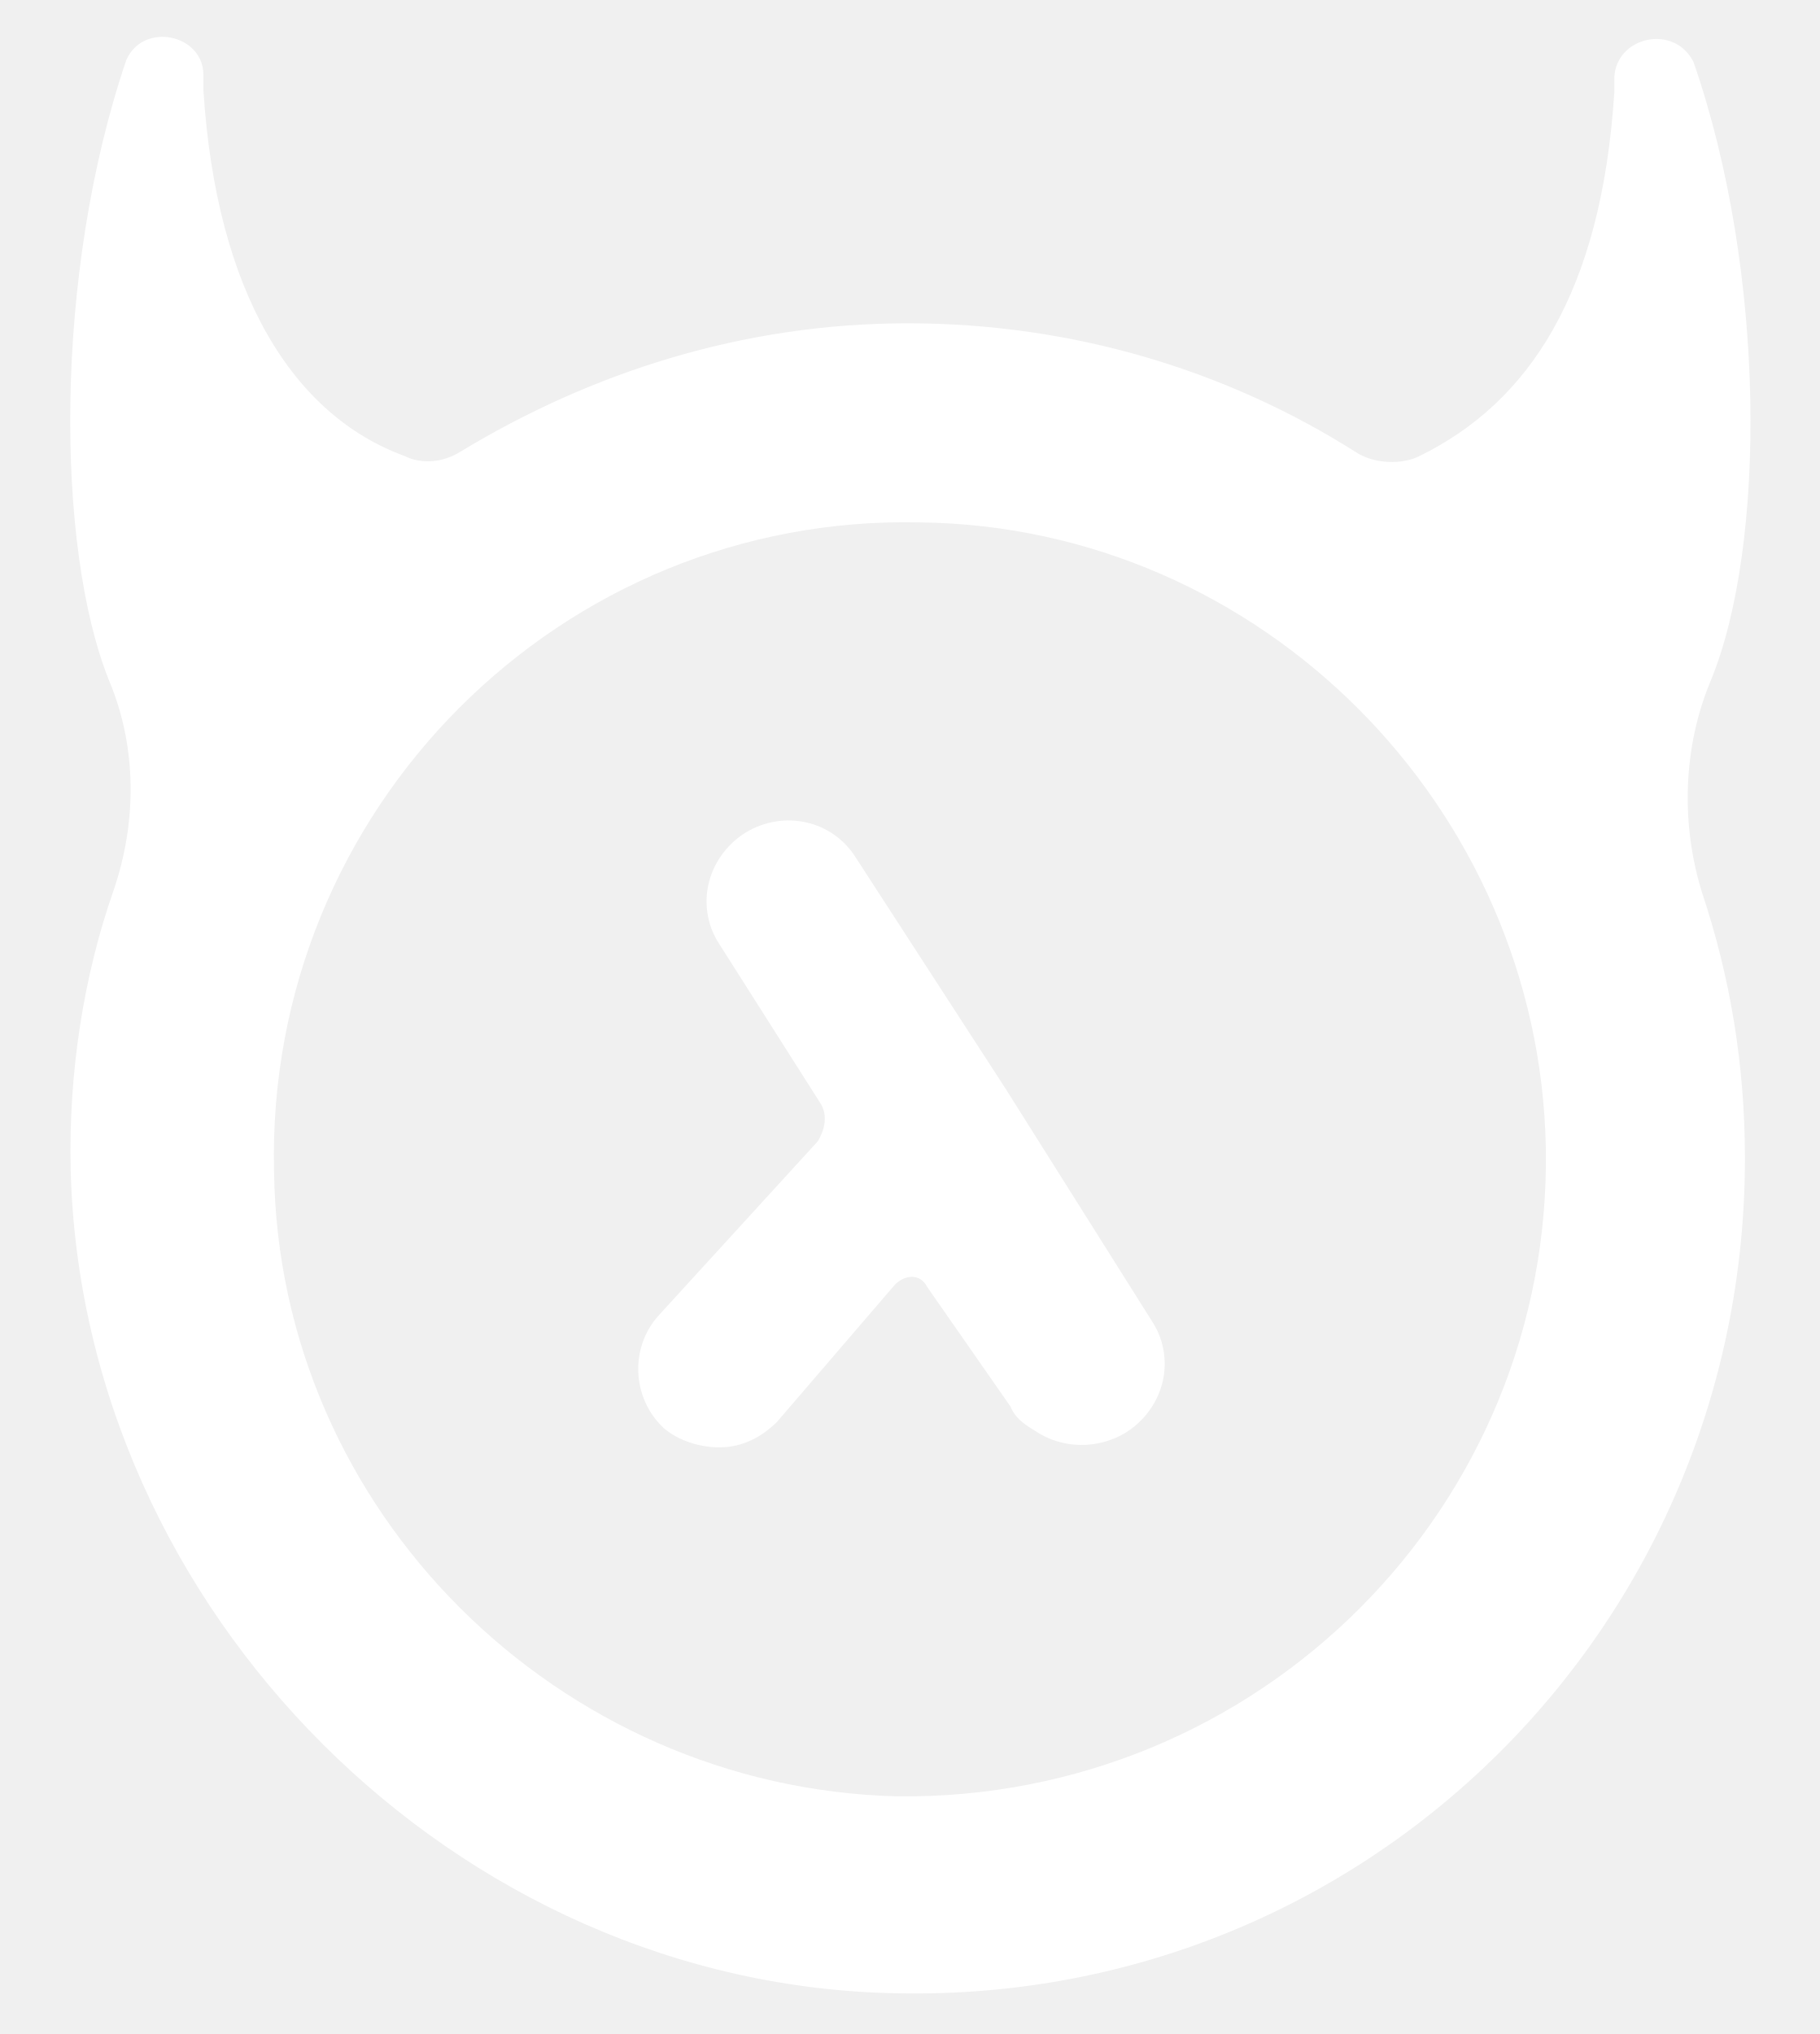
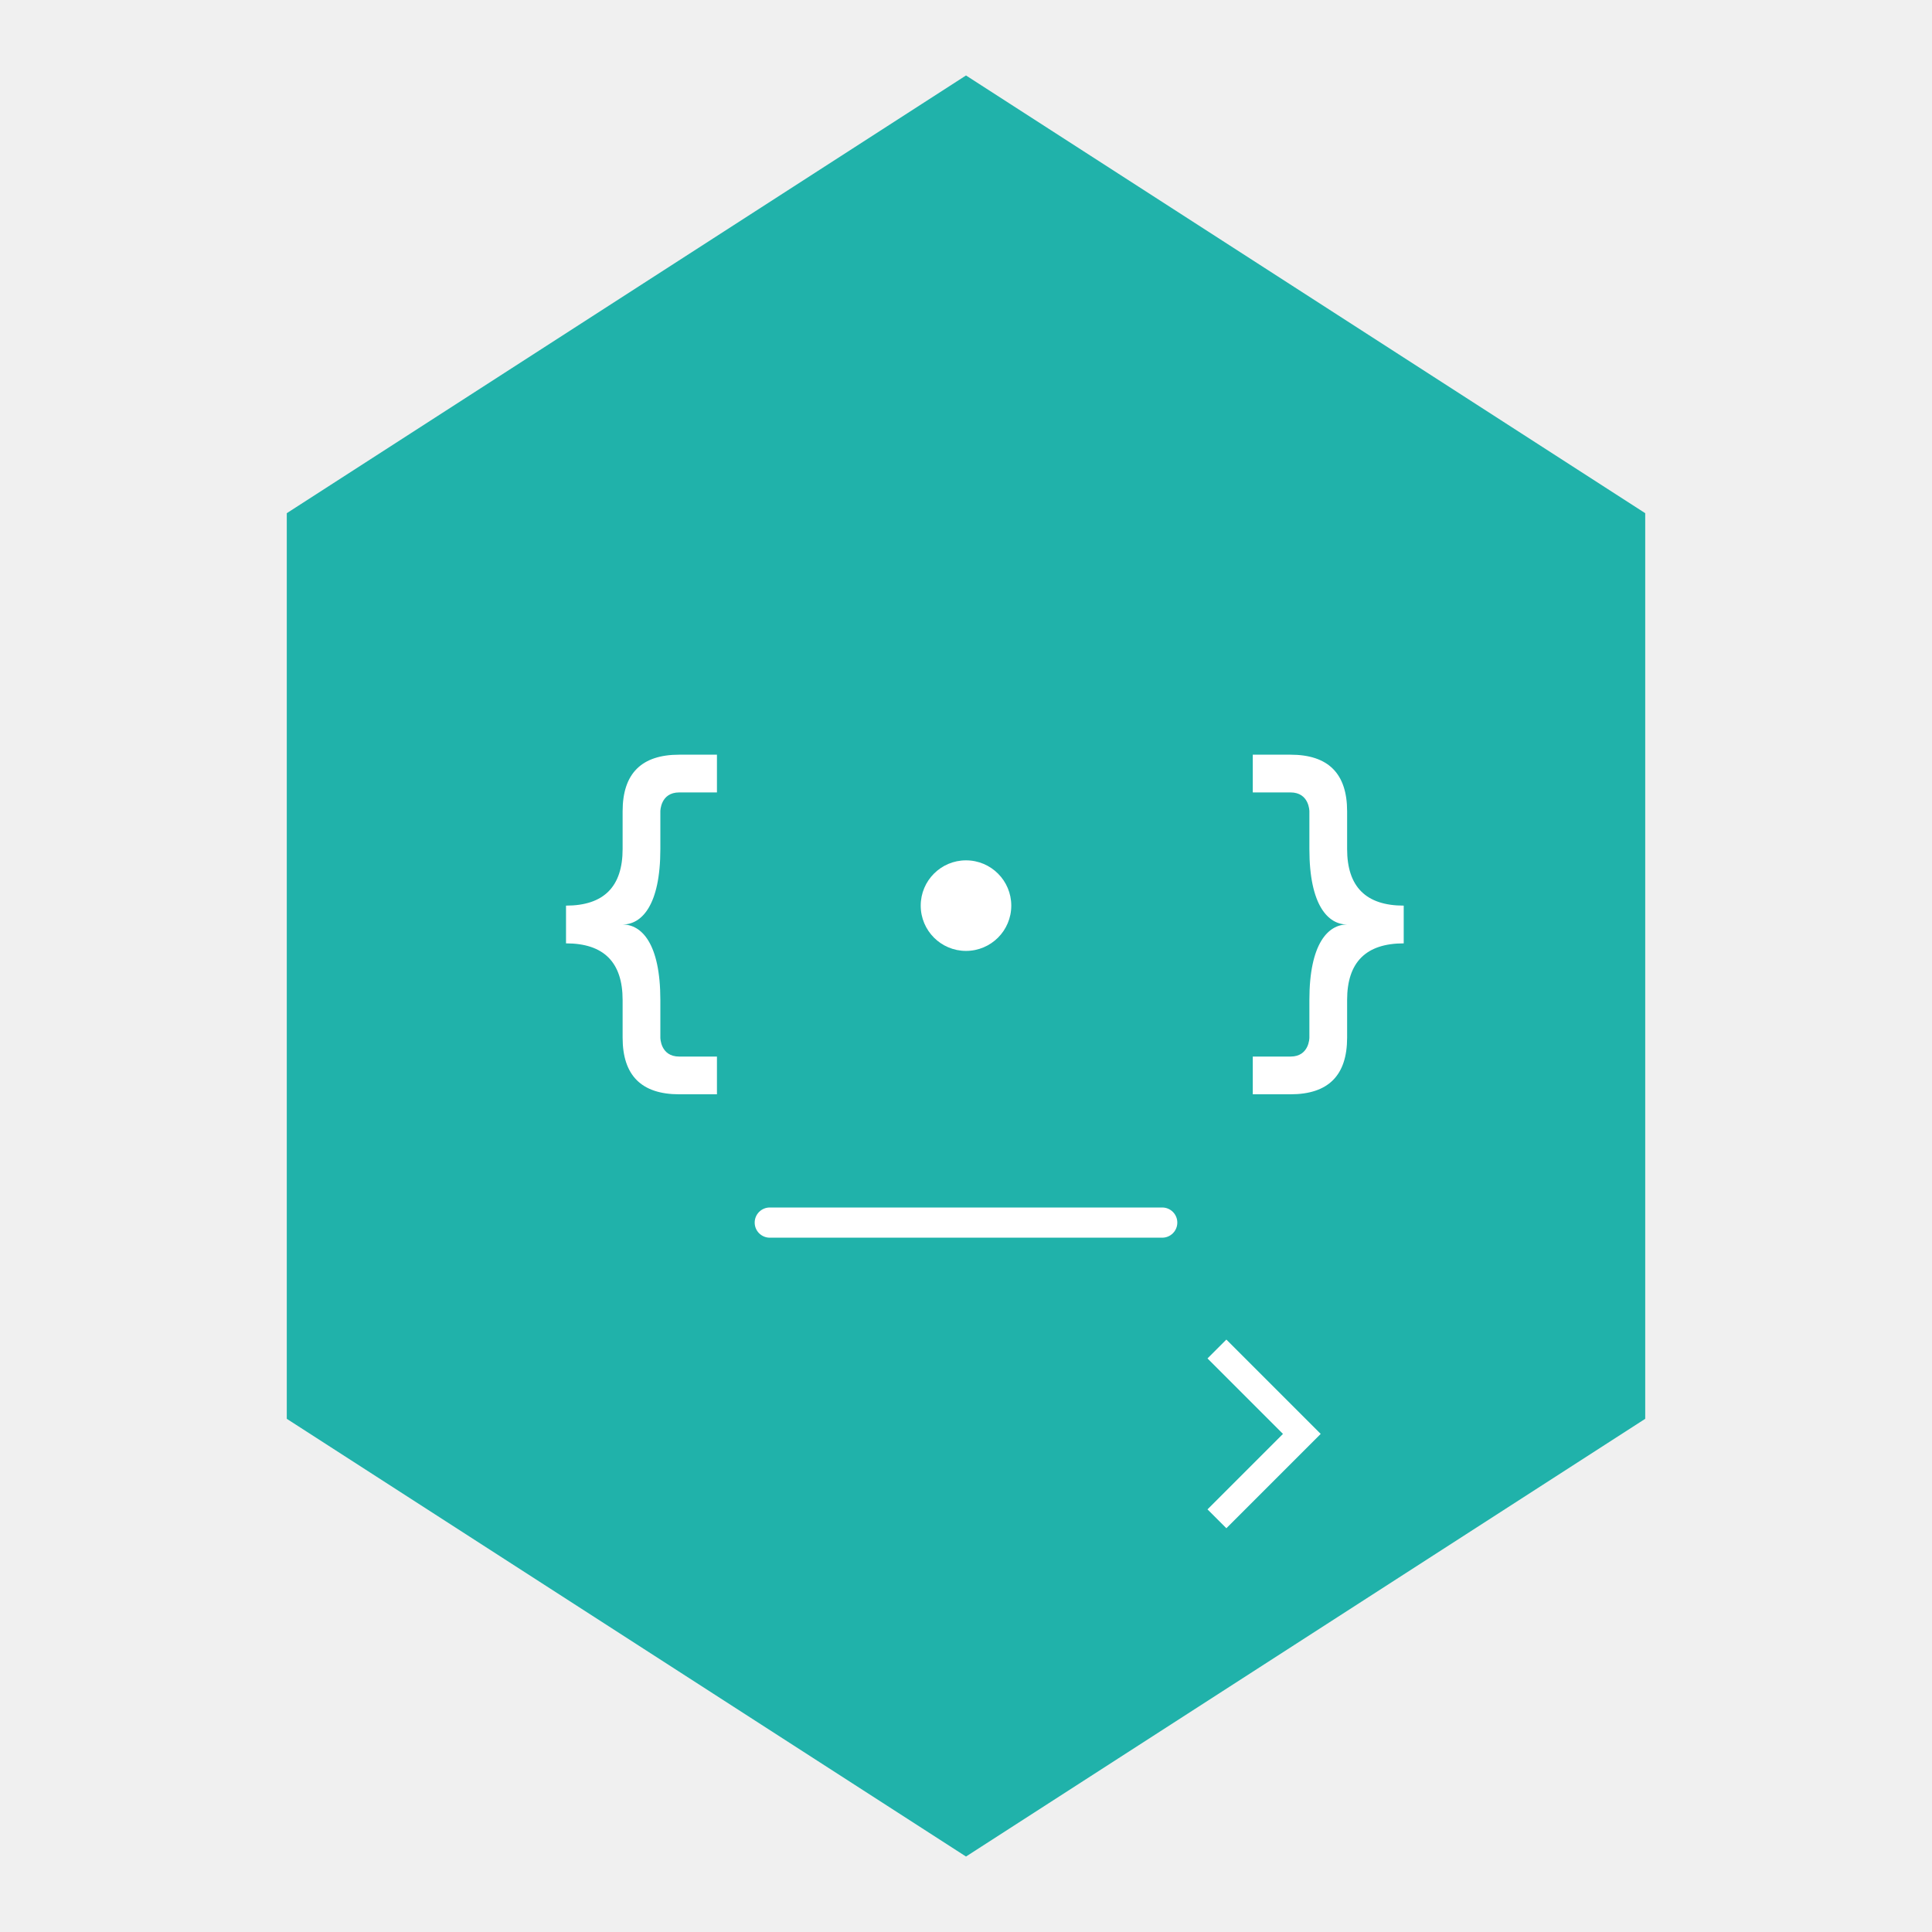
- <svg xmlns="http://www.w3.org/2000/svg" version="1.1" x="0px" y="0px" viewBox="0 0 85 95" style="enable-background:new 0 0 85 95;" xml:space="preserve">
-   <style type="text/css">
- 	.st0{fill:#FFFFFF;}
- </style>
-   <g id="Layer_2">
- </g>
-   <g id="Layer_1">
-     <g>
-       <path class="st0" d="M79.9,31.8c2.6-6.3,2.6-19.1-0.8-28.9l0,0c-0.9-1.8-3.6-1.2-3.7,0.7v0.7c-0.6,9.4-4,14.5-9.1,17    c-0.8,0.4-2.1,0.4-3-0.2c-6-3.8-13.2-6-20.9-6s-14.8,2.3-20.9,6c-0.8,0.5-1.8,0.6-2.6,0.2c-5.2-1.9-8.8-7.6-9.4-17.1V3.5    C9.5,1.6,6.7,1,5.9,2.8c-3.4,10-3.3,22.8-0.8,29c1.3,3.1,1.3,6.6,0.2,9.8c-1.4,4-2.1,8.5-2,13c0.5,20.6,18,38.2,38.7,38.5    C63.8,93.5,81.5,76,81.5,54.1c0-4.4-0.7-8.5-2-12.4C78.5,38.5,78.6,34.9,79.9,31.8z M41.9,83.9C26.1,83.5,13,70.6,12.8,54.7    C12.4,37.8,26.2,24,43,24.4c15.9,0.2,28.9,13.3,29.2,29.2C72.5,70.4,58.8,84.1,41.9,83.9z" />
-       <path class="st0" d="M47,50.9l-7-10.8c-1.1-1.8-3.4-2.3-5.2-1.2c-1.1,0.7-1.8,1.9-1.8,3.2c0,0.7,0.2,1.4,0.6,2l4.7,7.4    c0.4,0.6,0.2,1.3-0.1,1.8l-7.4,8.1c-1.4,1.5-1.3,3.9,0.2,5.3c0.7,0.6,1.7,0.9,2.6,0.9c1.1,0,2-0.5,2.7-1.2l5.5-6.4    c0.5-0.5,1.2-0.5,1.5,0.1l3.9,5.6c0.2,0.5,0.6,0.8,1.1,1.1c1.3,0.9,3,0.9,4.3,0.1l0,0c1.1-0.7,1.8-1.9,1.8-3.2    c0-0.7-0.2-1.4-0.6-2L47,50.9z" />
-     </g>
-   </g>
+ <svg xmlns="http://www.w3.org/2000/svg" width="512" height="512" viewBox="0 0 512 512" fill="none">
+   <path d="M256 20L436 136V376L256 492L76 376V136L256 20Z" fill="#20B2AA" />
+   <path d="M180 200C170 200 165 205 165 215V225C165 235 160 240 150 240V250C160 250 165 255 165 265V275C165 285 170 290 180 290H190V280H180C175 280 175 275 175 275V265C175 250 170 245 165 245C170 245 175 240 175 225V215C175 215 175 210 180 210H190V200H180Z" fill="white" />
+   <path d="M332 200V210H342C347 210 347 215 347 215V225C347 240 352 245 357 245C352 245 347 250 347 265V275C347 275 347 280 342 280H332V290H342C352 290 357 285 357 275V265C357 255 362 250 372 250V240C362 240 357 235 357 225V215C357 205 352 200 342 200H332Z" fill="white" />
+   <circle cx="256" cy="240" r="12" fill="white" />
+   <rect x="200" y="320" width="112" height="8" rx="4" fill="white" />
+   <path d="M320 360L340 380L320 400L325 405L350 380L325 355L320 360Z" fill="white" />
</svg>
